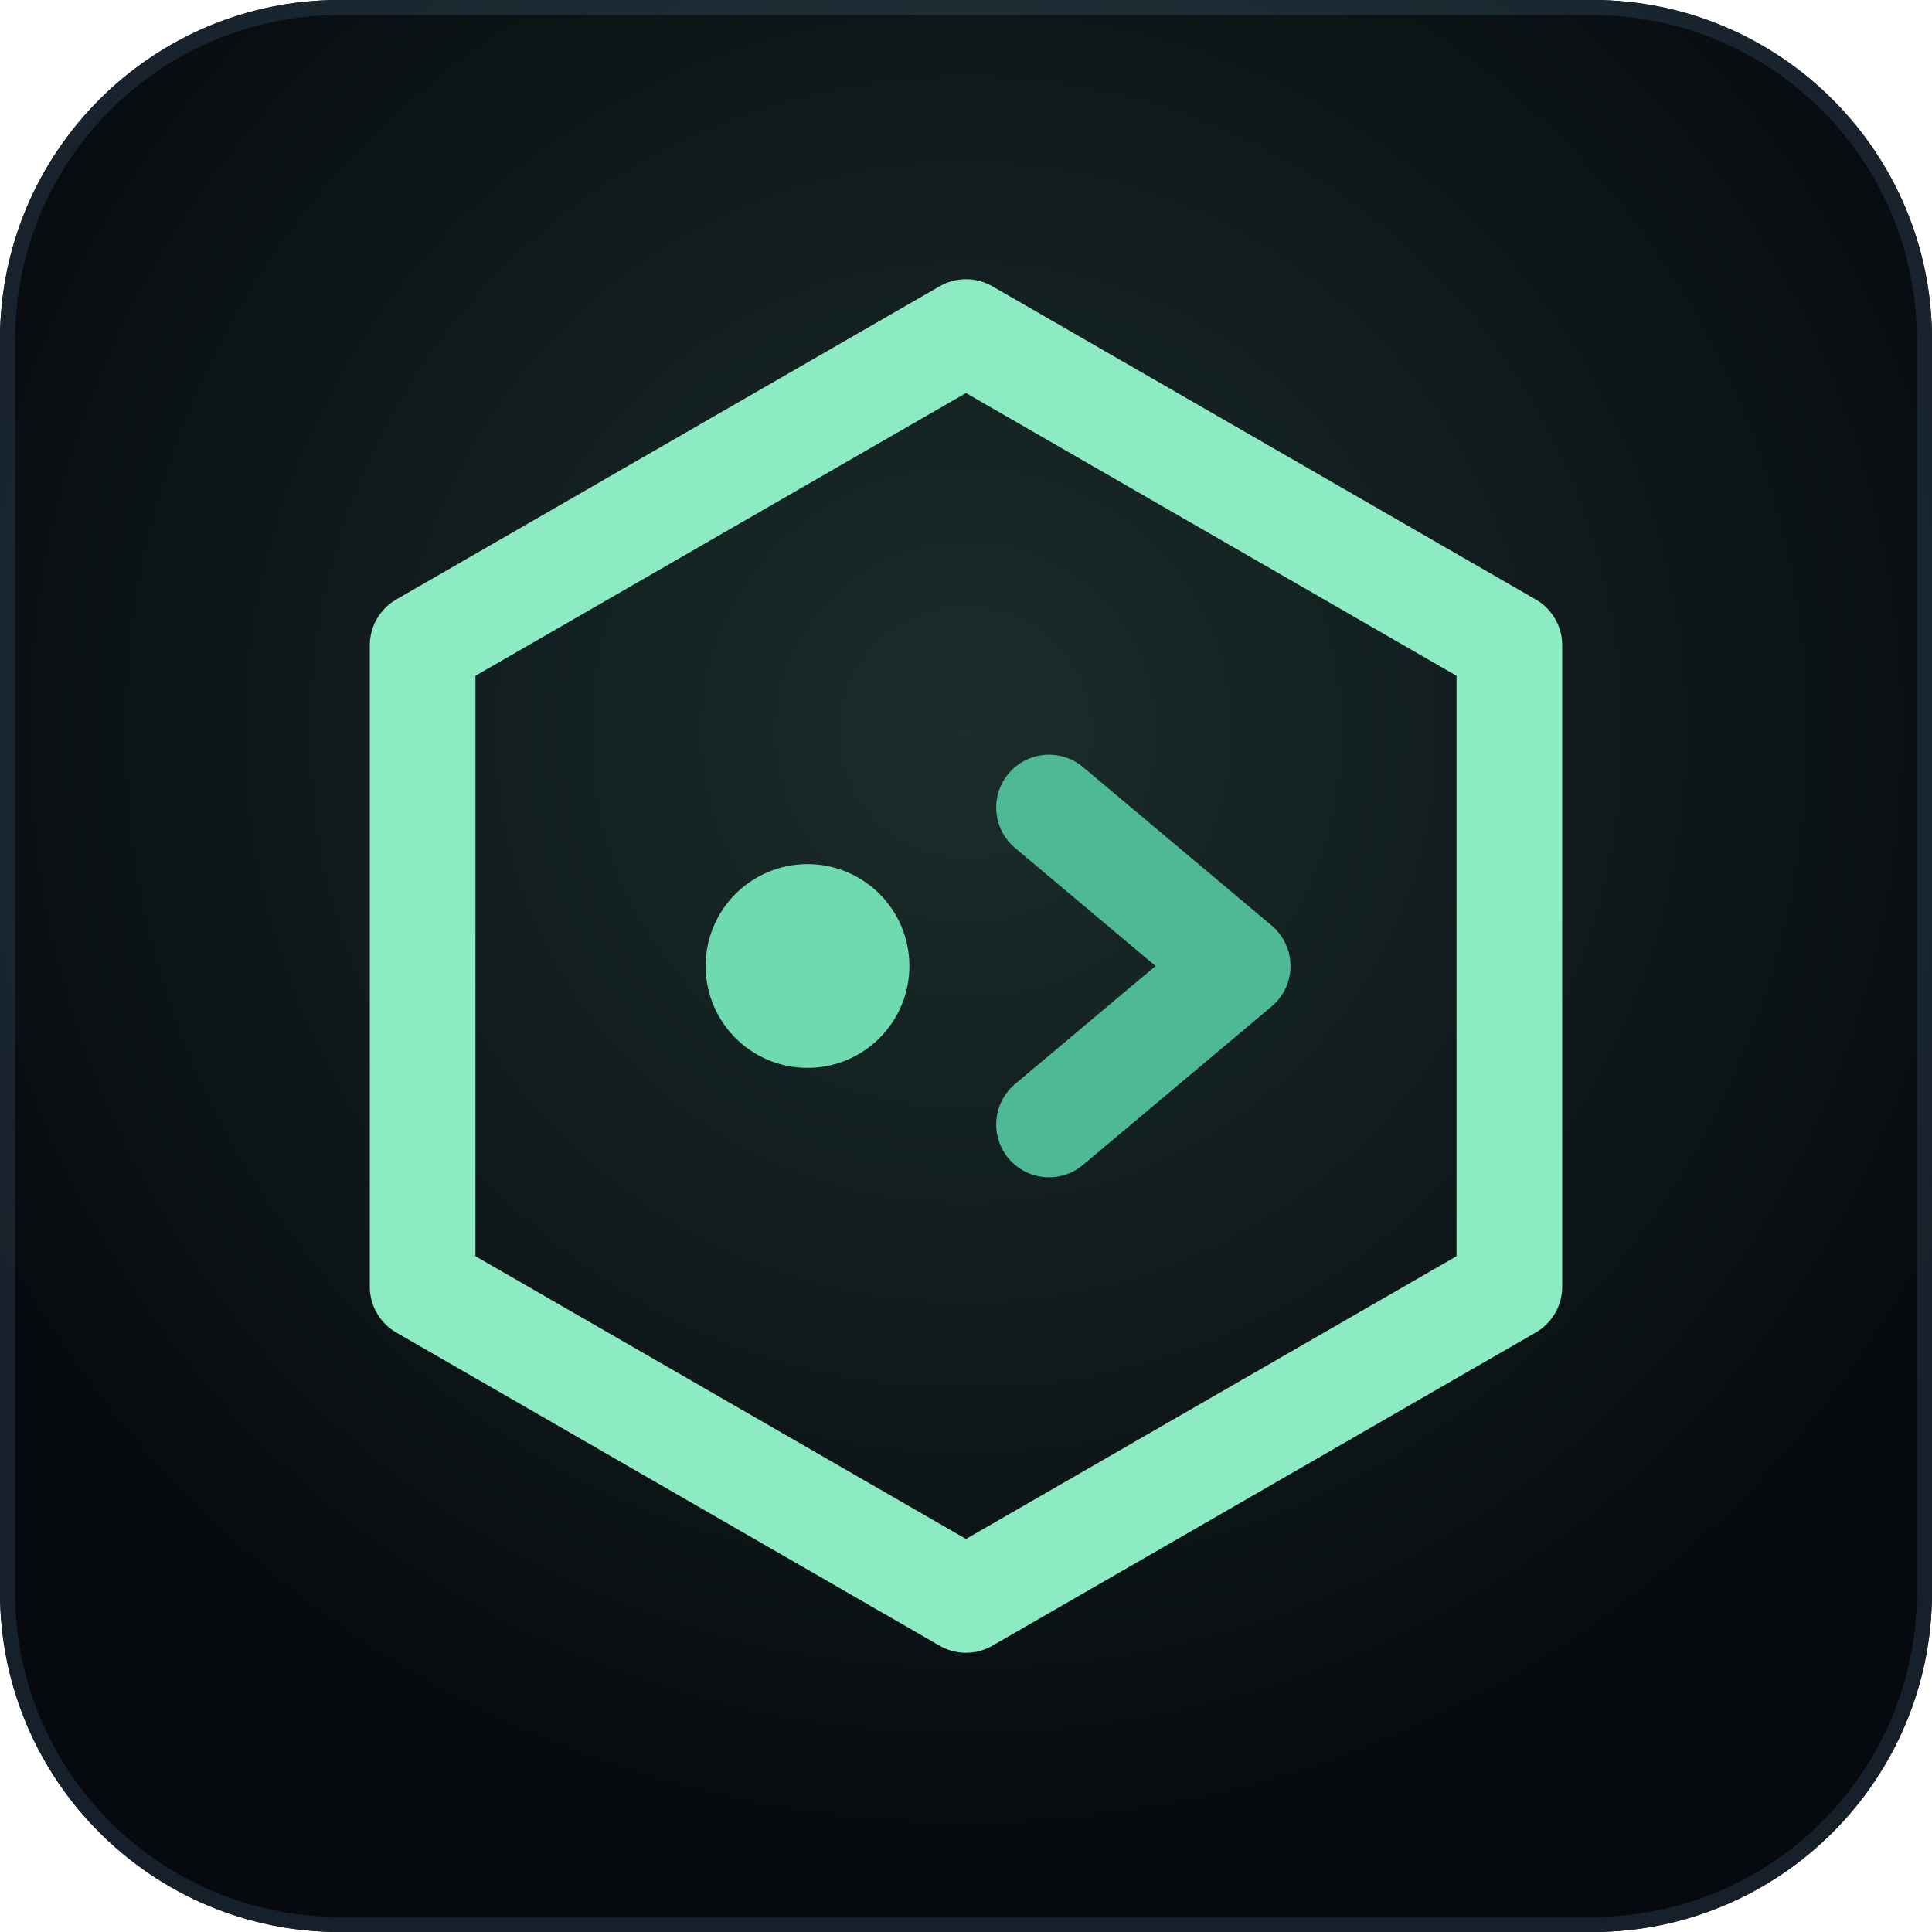
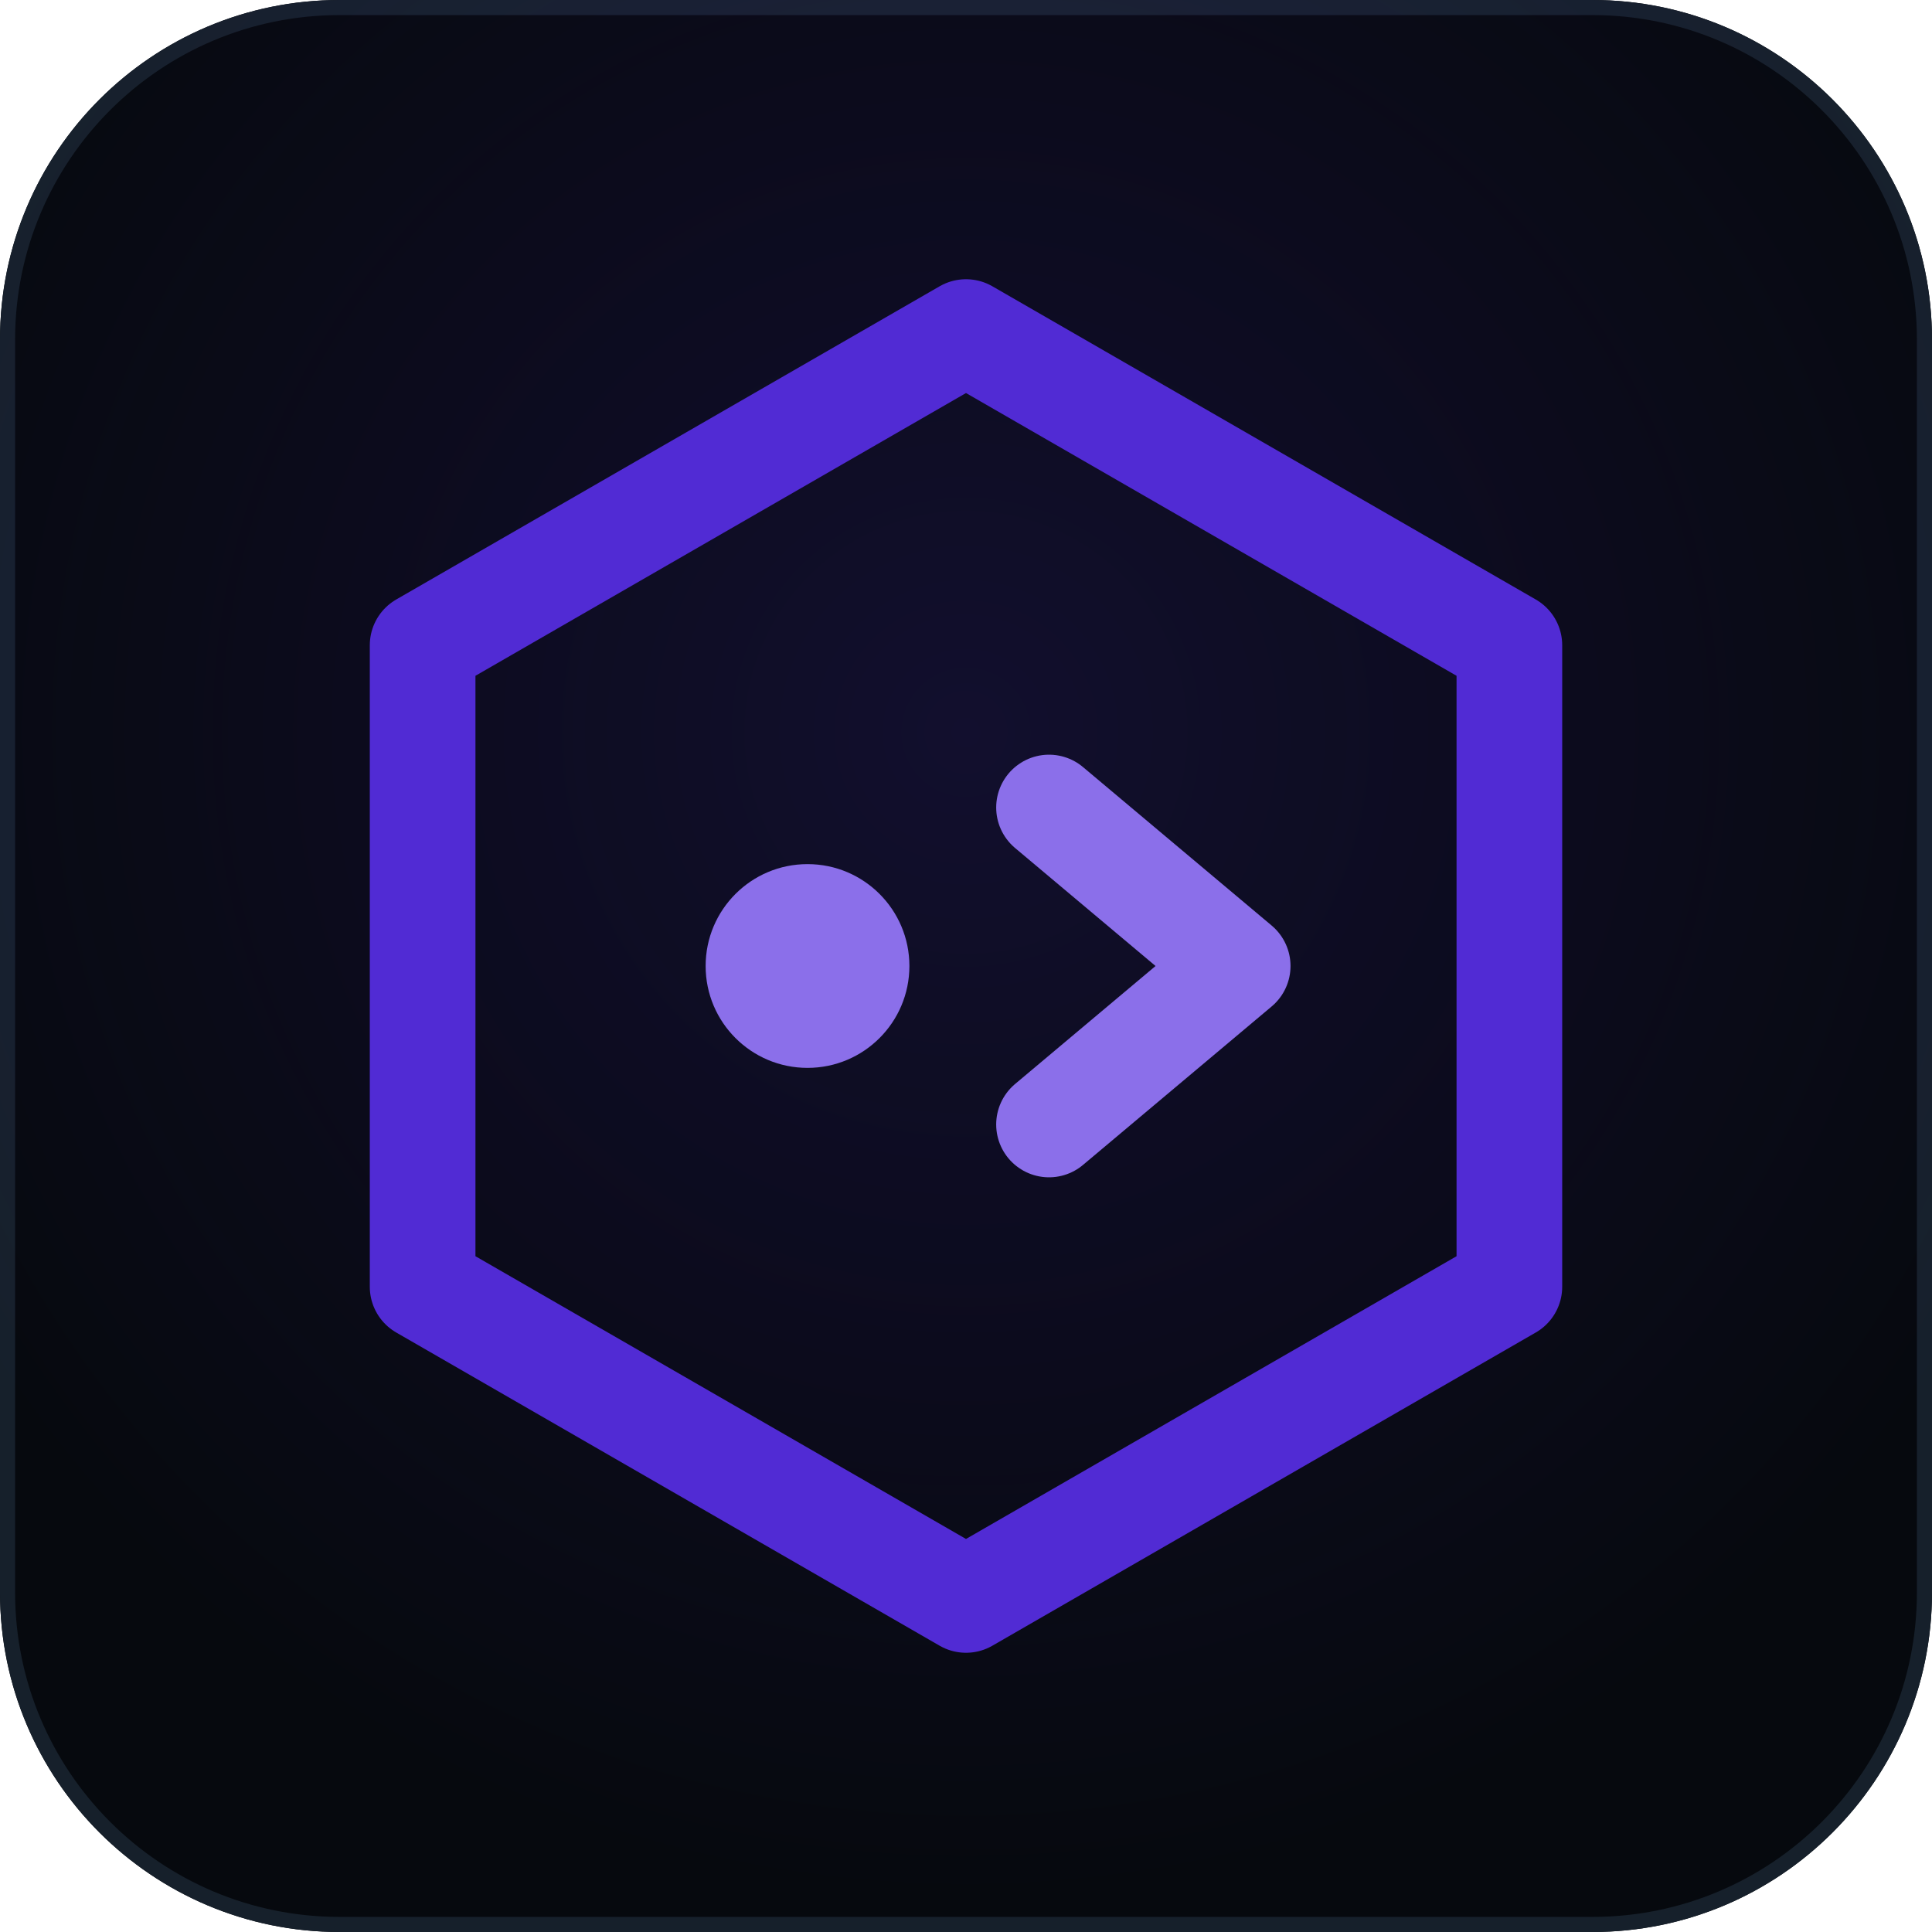
<svg xmlns="http://www.w3.org/2000/svg" viewBox="0 0 1024 1024" width="1024" height="1024" role="img" aria-labelledby="dotnet-mark-title">
  <defs>
    <radialGradient id="dotnet-mark-glow" cx="50%" cy="38%" r="60%">
-       <stop offset="0" stop-color="#8debc4" stop-opacity="0.16" />
-       <stop offset="1" stop-color="#8debc4" stop-opacity="0" />
+       <stop offset="0" stop-color="#512BD4" stop-opacity="0.16" />
+       <stop offset="1" stop-color="#512BD4" stop-opacity="0" />
    </radialGradient>
  </defs>
  <rect width="1024" height="1024" rx="180" fill="#06090e" />
  <rect x="4" y="4" width="1016" height="1016" rx="176" fill="none" stroke="#16202b" stroke-width="8" />
  <rect width="1024" height="1024" rx="180" fill="url(#dotnet-mark-glow)" />
  <g>
-     <path d="M 512 176 L 800 342 V 682 L 512 848 L 224 682 V 342 Z" fill="none" stroke="#8debc4" stroke-width="56" stroke-linejoin="round" />
-     <circle cx="428" cy="512" r="54" fill="#6fd9af" />
-     <path d="M 556 428 L 656 512 L 556 596" fill="none" stroke="#4fb894" stroke-width="56" stroke-linecap="round" stroke-linejoin="round" />
+     <path d="M 512 176 L 800 342 V 682 L 512 848 L 224 682 V 342 Z" fill="none" stroke="#512BD4" stroke-width="56" stroke-linejoin="round" />
+     <circle cx="428" cy="512" r="54" fill="#8B6FEA" />
+     <path d="M 556 428 L 656 512 L 556 596" fill="none" stroke="#8B6FEA" stroke-width="56" stroke-linecap="round" stroke-linejoin="round" />
  </g>
</svg>
